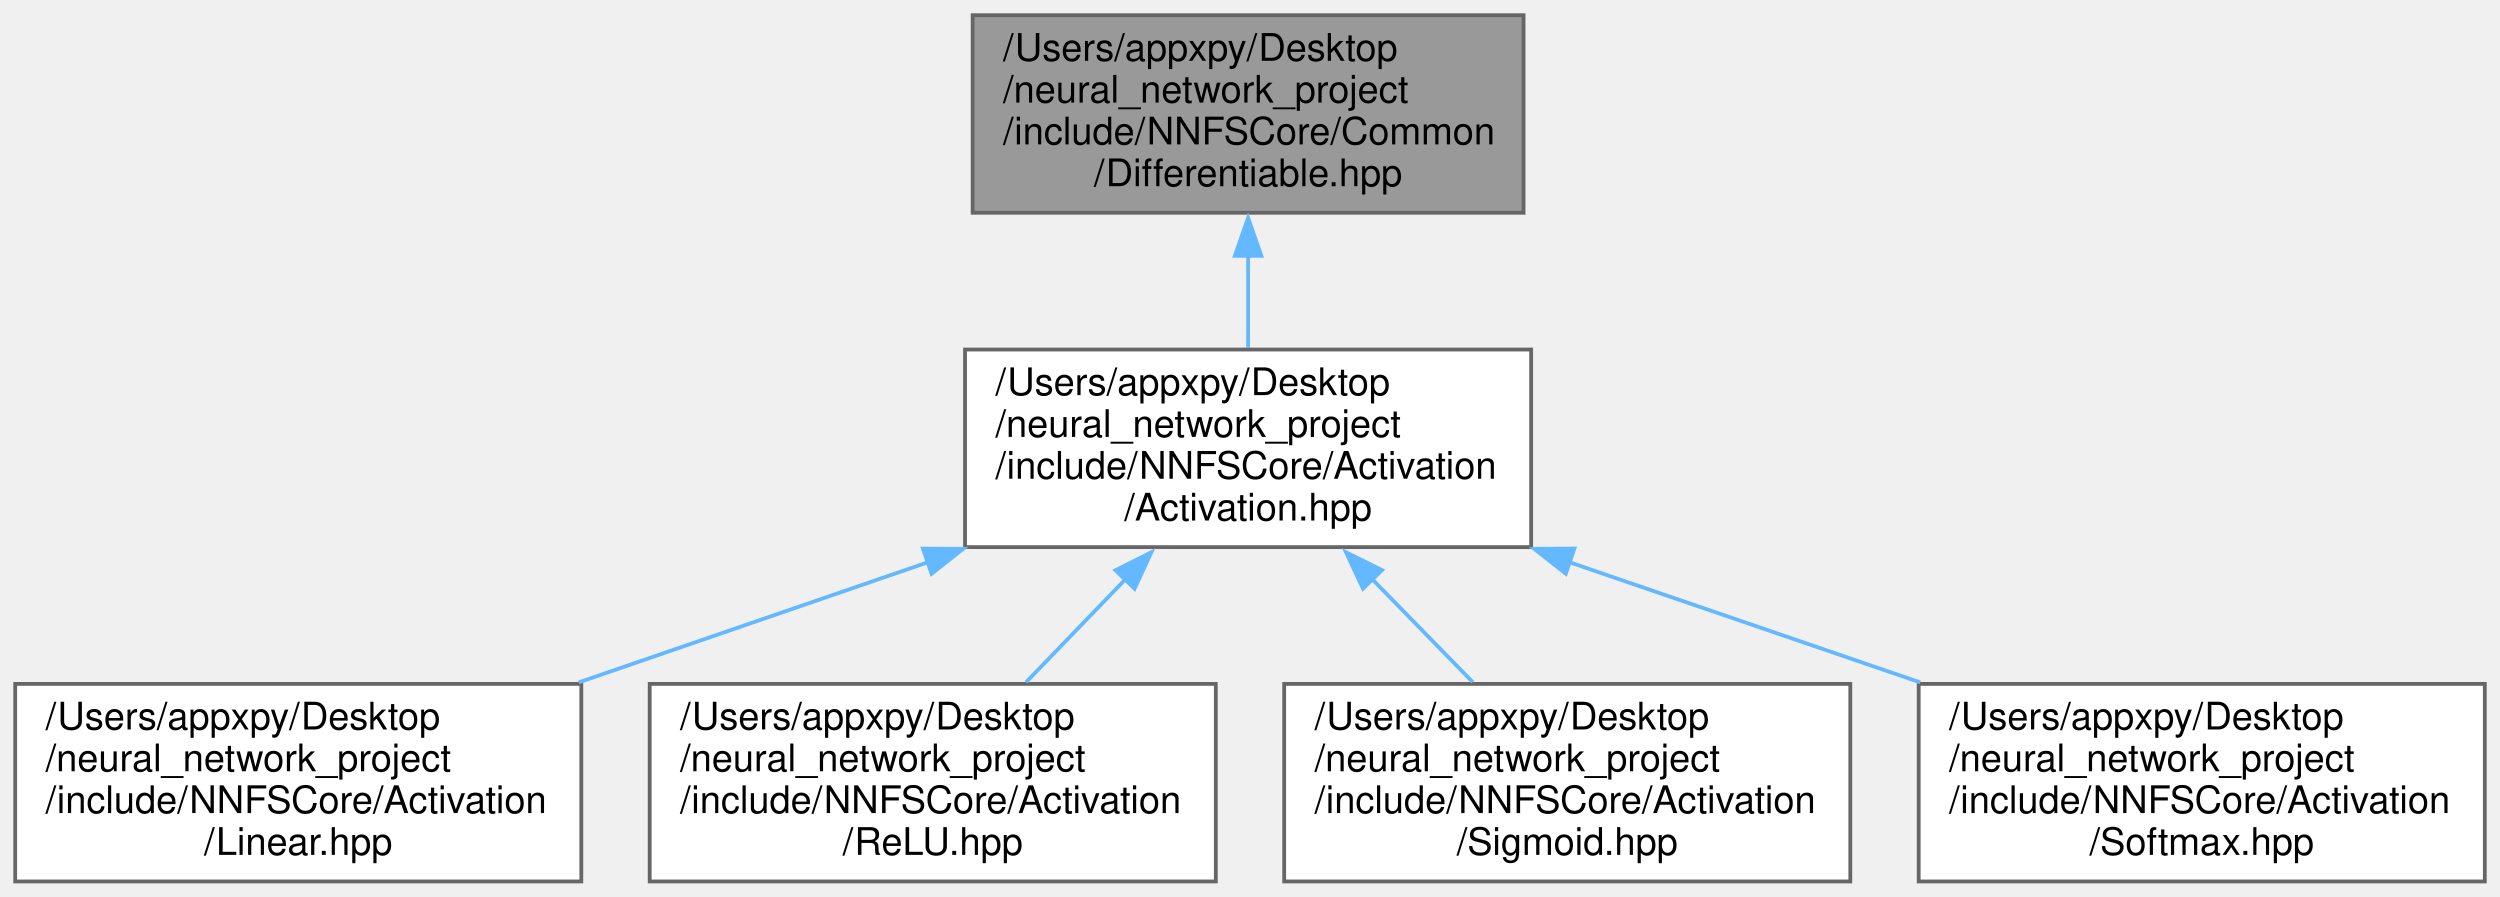
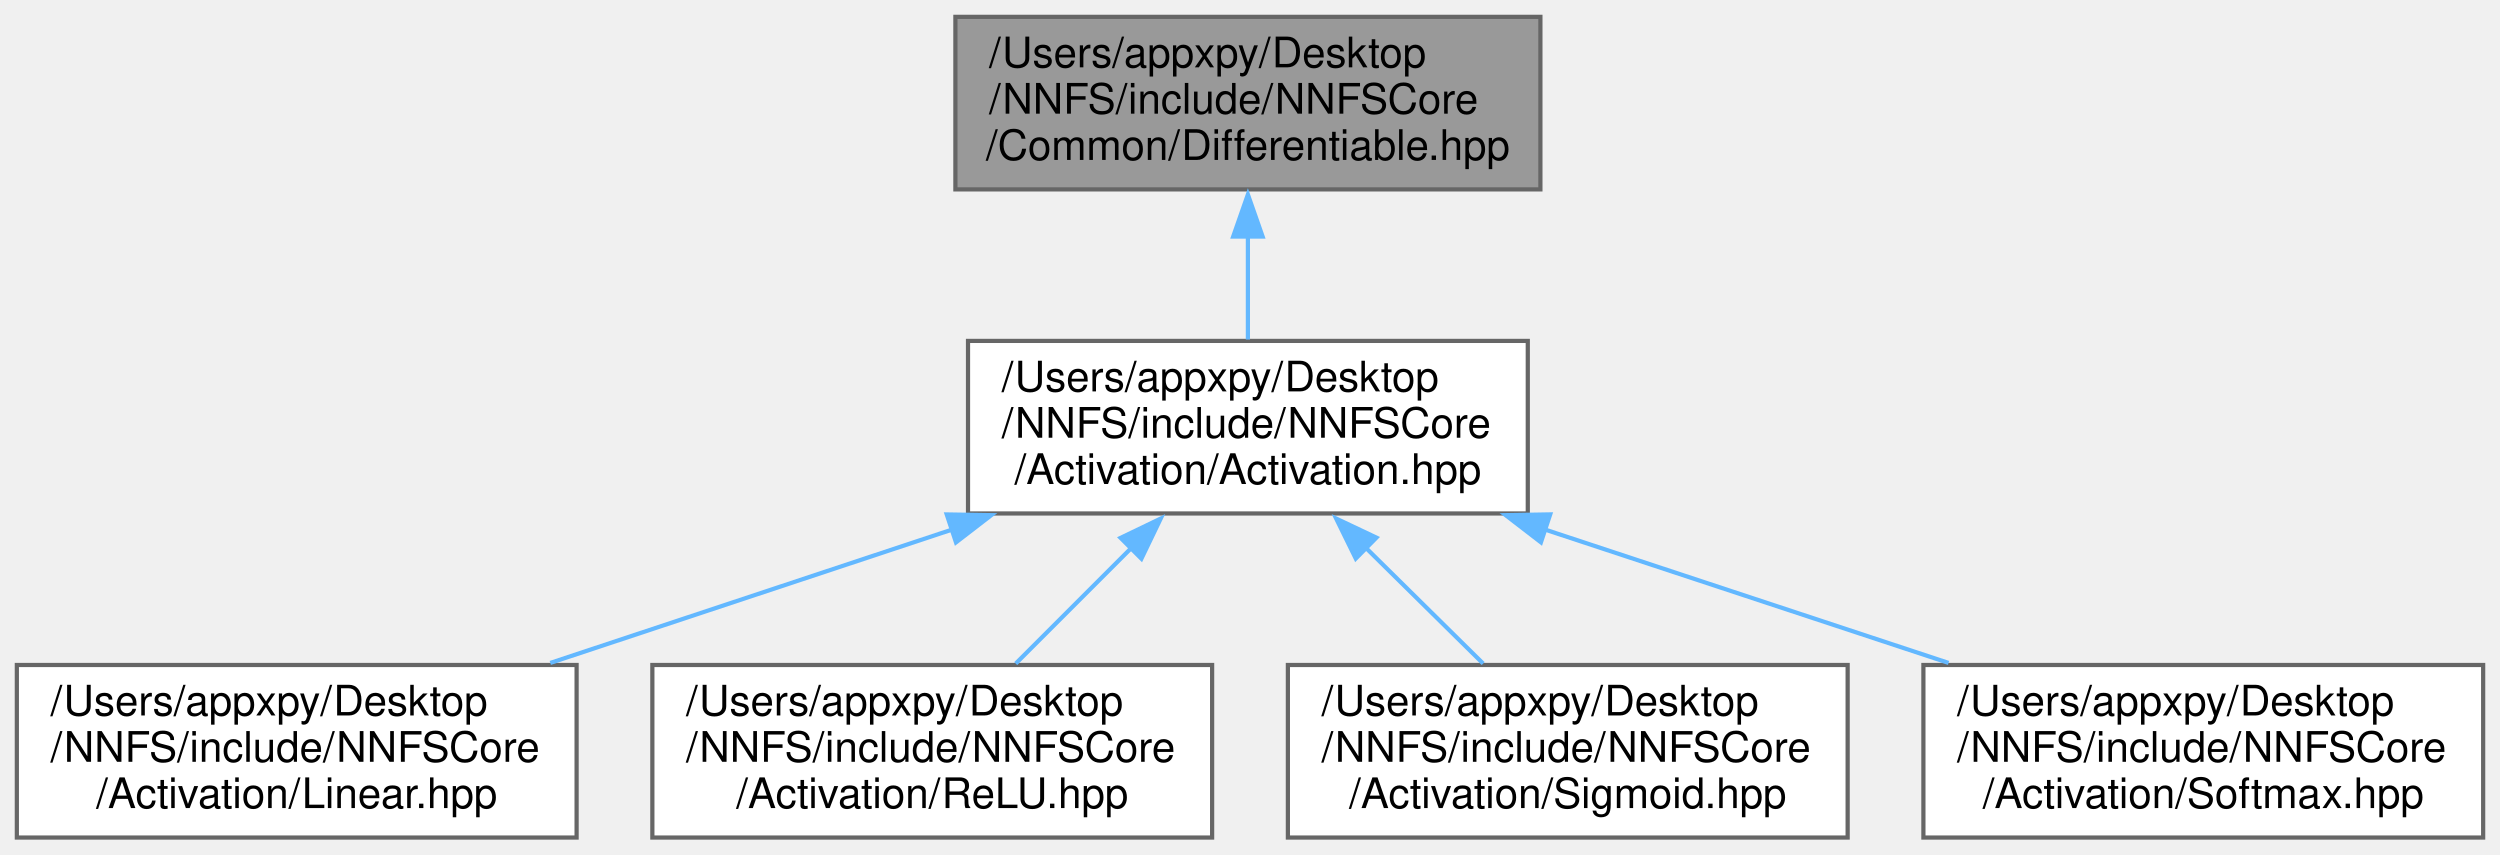
- <svg xmlns="http://www.w3.org/2000/svg" xmlns:xlink="http://www.w3.org/1999/xlink" width="658pt" height="236pt" viewBox="0.00 0.00 658.00 236.00">
-   <g id="graph0" class="graph" transform="scale(1 1) rotate(0) translate(4 232)">
+ <svg xmlns="http://www.w3.org/2000/svg" xmlns:xlink="http://www.w3.org/1999/xlink" width="594pt" height="203pt" viewBox="0.00 0.00 594.00 203.00">
+   <g id="graph0" class="graph" transform="scale(1 1) rotate(0) translate(4 199)">
    <g id="node1" class="node">
      <g id="a_node1">
        <a xlink:title=" ">
-           <polygon fill="#999999" stroke="#666666" points="397,-228 252,-228 252,-176 397,-176 397,-228" />
-           <text text-anchor="start" x="260" y="-216" font-family="Helvetica,sans-Serif" font-size="10.00">/Users/appxpy/Desktop</text>
-           <text text-anchor="start" x="260" y="-205" font-family="Helvetica,sans-Serif" font-size="10.00">/neural_network_project</text>
-           <text text-anchor="start" x="260" y="-194" font-family="Helvetica,sans-Serif" font-size="10.00">/include/NNFSCore/Common</text>
-           <text text-anchor="middle" x="324.5" y="-183" font-family="Helvetica,sans-Serif" font-size="10.00">/Differentiable.hpp</text>
+           <polygon fill="#999999" stroke="#666666" points="362,-195 223,-195 223,-154 362,-154 362,-195" />
+           <text text-anchor="start" x="231" y="-183" font-family="Helvetica,sans-Serif" font-size="10.00">/Users/appxpy/Desktop</text>
+           <text text-anchor="start" x="231" y="-172" font-family="Helvetica,sans-Serif" font-size="10.00">/NNFS/include/NNFSCore</text>
+           <text text-anchor="middle" x="292.5" y="-161" font-family="Helvetica,sans-Serif" font-size="10.00">/Common/Differentiable.hpp</text>
        </a>
      </g>
    </g>
    <g id="node2" class="node">
      <g id="a_node2">
        <a xlink:href="_activation_8hpp.html" target="_top" xlink:title=" ">
-           <polygon fill="white" stroke="#666666" points="399,-140 250,-140 250,-88 399,-88 399,-140" />
-           <text text-anchor="start" x="258" y="-128" font-family="Helvetica,sans-Serif" font-size="10.00">/Users/appxpy/Desktop</text>
-           <text text-anchor="start" x="258" y="-117" font-family="Helvetica,sans-Serif" font-size="10.00">/neural_network_project</text>
-           <text text-anchor="start" x="258" y="-106" font-family="Helvetica,sans-Serif" font-size="10.00">/include/NNFSCore/Activation</text>
-           <text text-anchor="middle" x="324.5" y="-95" font-family="Helvetica,sans-Serif" font-size="10.00">/Activation.hpp</text>
+           <polygon fill="white" stroke="#666666" points="359,-118 226,-118 226,-77 359,-77 359,-118" />
+           <text text-anchor="start" x="234" y="-106" font-family="Helvetica,sans-Serif" font-size="10.00">/Users/appxpy/Desktop</text>
+           <text text-anchor="start" x="234" y="-95" font-family="Helvetica,sans-Serif" font-size="10.00">/NNFS/include/NNFSCore</text>
+           <text text-anchor="middle" x="292.5" y="-84" font-family="Helvetica,sans-Serif" font-size="10.00">/Activation/Activation.hpp</text>
        </a>
      </g>
    </g>
    <g id="edge1" class="edge">
-       <path fill="none" stroke="#63b8ff" d="M324.5,-164.82C324.5,-156.62 324.5,-148.09 324.5,-140.45" />
-       <polygon fill="#63b8ff" stroke="#63b8ff" points="321,-164.66 324.5,-174.66 328,-164.66 321,-164.66" />
+       <path fill="none" stroke="#63b8ff" d="M292.5,-142.93C292.5,-134.63 292.5,-125.87 292.5,-118.33" />
+       <polygon fill="#63b8ff" stroke="#63b8ff" points="289,-142.79 292.5,-152.79 296,-142.79 289,-142.79" />
    </g>
    <g id="node3" class="node">
      <g id="a_node3">
        <a xlink:href="_linear_8hpp.html" target="_top" xlink:title=" ">
-           <polygon fill="white" stroke="#666666" points="149,-52 0,-52 0,0 149,0 149,-52" />
-           <text text-anchor="start" x="8" y="-40" font-family="Helvetica,sans-Serif" font-size="10.00">/Users/appxpy/Desktop</text>
-           <text text-anchor="start" x="8" y="-29" font-family="Helvetica,sans-Serif" font-size="10.00">/neural_network_project</text>
-           <text text-anchor="start" x="8" y="-18" font-family="Helvetica,sans-Serif" font-size="10.00">/include/NNFSCore/Activation</text>
-           <text text-anchor="middle" x="74.5" y="-7" font-family="Helvetica,sans-Serif" font-size="10.00">/Linear.hpp</text>
+           <polygon fill="white" stroke="#666666" points="133,-41 0,-41 0,0 133,0 133,-41" />
+           <text text-anchor="start" x="8" y="-29" font-family="Helvetica,sans-Serif" font-size="10.00">/Users/appxpy/Desktop</text>
+           <text text-anchor="start" x="8" y="-18" font-family="Helvetica,sans-Serif" font-size="10.00">/NNFS/include/NNFSCore</text>
+           <text text-anchor="middle" x="66.5" y="-7" font-family="Helvetica,sans-Serif" font-size="10.00">/Activation/Linear.hpp</text>
        </a>
      </g>
    </g>
    <g id="edge2" class="edge">
-       <path fill="none" stroke="#63b8ff" d="M240.13,-83.98C210.36,-73.74 177.13,-62.31 148.3,-52.39" />
-       <polygon fill="#63b8ff" stroke="#63b8ff" points="238.91,-87.6 249.51,-87.55 241.19,-80.98 238.91,-87.6" />
+       <path fill="none" stroke="#63b8ff" d="M222.35,-73.22C191.72,-63.06 156.16,-51.26 126.75,-41.49" />
+       <polygon fill="#63b8ff" stroke="#63b8ff" points="220.94,-76.77 231.53,-76.6 223.14,-70.13 220.94,-76.77" />
    </g>
    <g id="node4" class="node">
      <g id="a_node4">
        <a xlink:href="_re_l_u_8hpp.html" target="_top" xlink:title=" ">
-           <polygon fill="white" stroke="#666666" points="316,-52 167,-52 167,0 316,0 316,-52" />
-           <text text-anchor="start" x="175" y="-40" font-family="Helvetica,sans-Serif" font-size="10.00">/Users/appxpy/Desktop</text>
-           <text text-anchor="start" x="175" y="-29" font-family="Helvetica,sans-Serif" font-size="10.00">/neural_network_project</text>
-           <text text-anchor="start" x="175" y="-18" font-family="Helvetica,sans-Serif" font-size="10.00">/include/NNFSCore/Activation</text>
-           <text text-anchor="middle" x="241.5" y="-7" font-family="Helvetica,sans-Serif" font-size="10.00">/ReLU.hpp</text>
+           <polygon fill="white" stroke="#666666" points="284,-41 151,-41 151,0 284,0 284,-41" />
+           <text text-anchor="start" x="159" y="-29" font-family="Helvetica,sans-Serif" font-size="10.00">/Users/appxpy/Desktop</text>
+           <text text-anchor="start" x="159" y="-18" font-family="Helvetica,sans-Serif" font-size="10.00">/NNFS/include/NNFSCore</text>
+           <text text-anchor="middle" x="217.5" y="-7" font-family="Helvetica,sans-Serif" font-size="10.00">/Activation/ReLU.hpp</text>
        </a>
      </g>
    </g>
    <g id="edge3" class="edge">
-       <path fill="none" stroke="#63b8ff" d="M292.53,-79.87C283.74,-70.77 274.36,-61.05 266.07,-52.45" />
-       <polygon fill="#63b8ff" stroke="#63b8ff" points="289.58,-81.9 299.05,-86.66 294.62,-77.04 289.58,-81.9" />
+       <path fill="none" stroke="#63b8ff" d="M265.02,-69.02C255.84,-59.84 245.81,-49.81 237.33,-41.33" />
+       <polygon fill="#63b8ff" stroke="#63b8ff" points="262.25,-71.2 271.79,-75.79 267.2,-66.25 262.25,-71.2" />
    </g>
    <g id="node5" class="node">
      <g id="a_node5">
        <a xlink:href="_sigmoid_8hpp.html" target="_top" xlink:title=" ">
-           <polygon fill="white" stroke="#666666" points="483,-52 334,-52 334,0 483,0 483,-52" />
-           <text text-anchor="start" x="342" y="-40" font-family="Helvetica,sans-Serif" font-size="10.00">/Users/appxpy/Desktop</text>
-           <text text-anchor="start" x="342" y="-29" font-family="Helvetica,sans-Serif" font-size="10.00">/neural_network_project</text>
-           <text text-anchor="start" x="342" y="-18" font-family="Helvetica,sans-Serif" font-size="10.00">/include/NNFSCore/Activation</text>
-           <text text-anchor="middle" x="408.5" y="-7" font-family="Helvetica,sans-Serif" font-size="10.00">/Sigmoid.hpp</text>
+           <polygon fill="white" stroke="#666666" points="435,-41 302,-41 302,0 435,0 435,-41" />
+           <text text-anchor="start" x="310" y="-29" font-family="Helvetica,sans-Serif" font-size="10.00">/Users/appxpy/Desktop</text>
+           <text text-anchor="start" x="310" y="-18" font-family="Helvetica,sans-Serif" font-size="10.00">/NNFS/include/NNFSCore</text>
+           <text text-anchor="middle" x="368.5" y="-7" font-family="Helvetica,sans-Serif" font-size="10.00">/Activation/Sigmoid.hpp</text>
        </a>
      </g>
    </g>
    <g id="edge4" class="edge">
-       <path fill="none" stroke="#63b8ff" d="M356.86,-79.87C365.75,-70.77 375.24,-61.05 383.64,-52.45" />
-       <polygon fill="#63b8ff" stroke="#63b8ff" points="354.73,-77.06 350.25,-86.66 359.74,-81.95 354.73,-77.06" />
+       <path fill="none" stroke="#63b8ff" d="M320.07,-69.29C329.44,-60.05 339.73,-49.89 348.4,-41.33" />
+       <polygon fill="#63b8ff" stroke="#63b8ff" points="318.13,-66.28 313.47,-75.79 323.04,-71.26 318.13,-66.28" />
    </g>
    <g id="node6" class="node">
      <g id="a_node6">
        <a xlink:href="_softmax_8hpp.html" target="_top" xlink:title=" ">
-           <polygon fill="white" stroke="#666666" points="650,-52 501,-52 501,0 650,0 650,-52" />
-           <text text-anchor="start" x="509" y="-40" font-family="Helvetica,sans-Serif" font-size="10.00">/Users/appxpy/Desktop</text>
-           <text text-anchor="start" x="509" y="-29" font-family="Helvetica,sans-Serif" font-size="10.00">/neural_network_project</text>
-           <text text-anchor="start" x="509" y="-18" font-family="Helvetica,sans-Serif" font-size="10.00">/include/NNFSCore/Activation</text>
-           <text text-anchor="middle" x="575.5" y="-7" font-family="Helvetica,sans-Serif" font-size="10.00">/Softmax.hpp</text>
+           <polygon fill="white" stroke="#666666" points="586,-41 453,-41 453,0 586,0 586,-41" />
+           <text text-anchor="start" x="461" y="-29" font-family="Helvetica,sans-Serif" font-size="10.00">/Users/appxpy/Desktop</text>
+           <text text-anchor="start" x="461" y="-18" font-family="Helvetica,sans-Serif" font-size="10.00">/NNFS/include/NNFSCore</text>
+           <text text-anchor="middle" x="519.5" y="-7" font-family="Helvetica,sans-Serif" font-size="10.00">/Activation/Softmax.hpp</text>
        </a>
      </g>
    </g>
    <g id="edge5" class="edge">
-       <path fill="none" stroke="#63b8ff" d="M408.81,-84.11C438.81,-73.84 472.33,-62.35 501.4,-52.39" />
-       <polygon fill="#63b8ff" stroke="#63b8ff" points="408.12,-80.99 399.79,-87.55 410.38,-87.62 408.12,-80.99" />
+       <path fill="none" stroke="#63b8ff" d="M362.96,-73.22C393.73,-63.06 429.44,-51.26 458.98,-41.49" />
+       <polygon fill="#63b8ff" stroke="#63b8ff" points="362.13,-70.14 353.74,-76.6 364.33,-76.78 362.13,-70.14" />
    </g>
  </g>
</svg>
